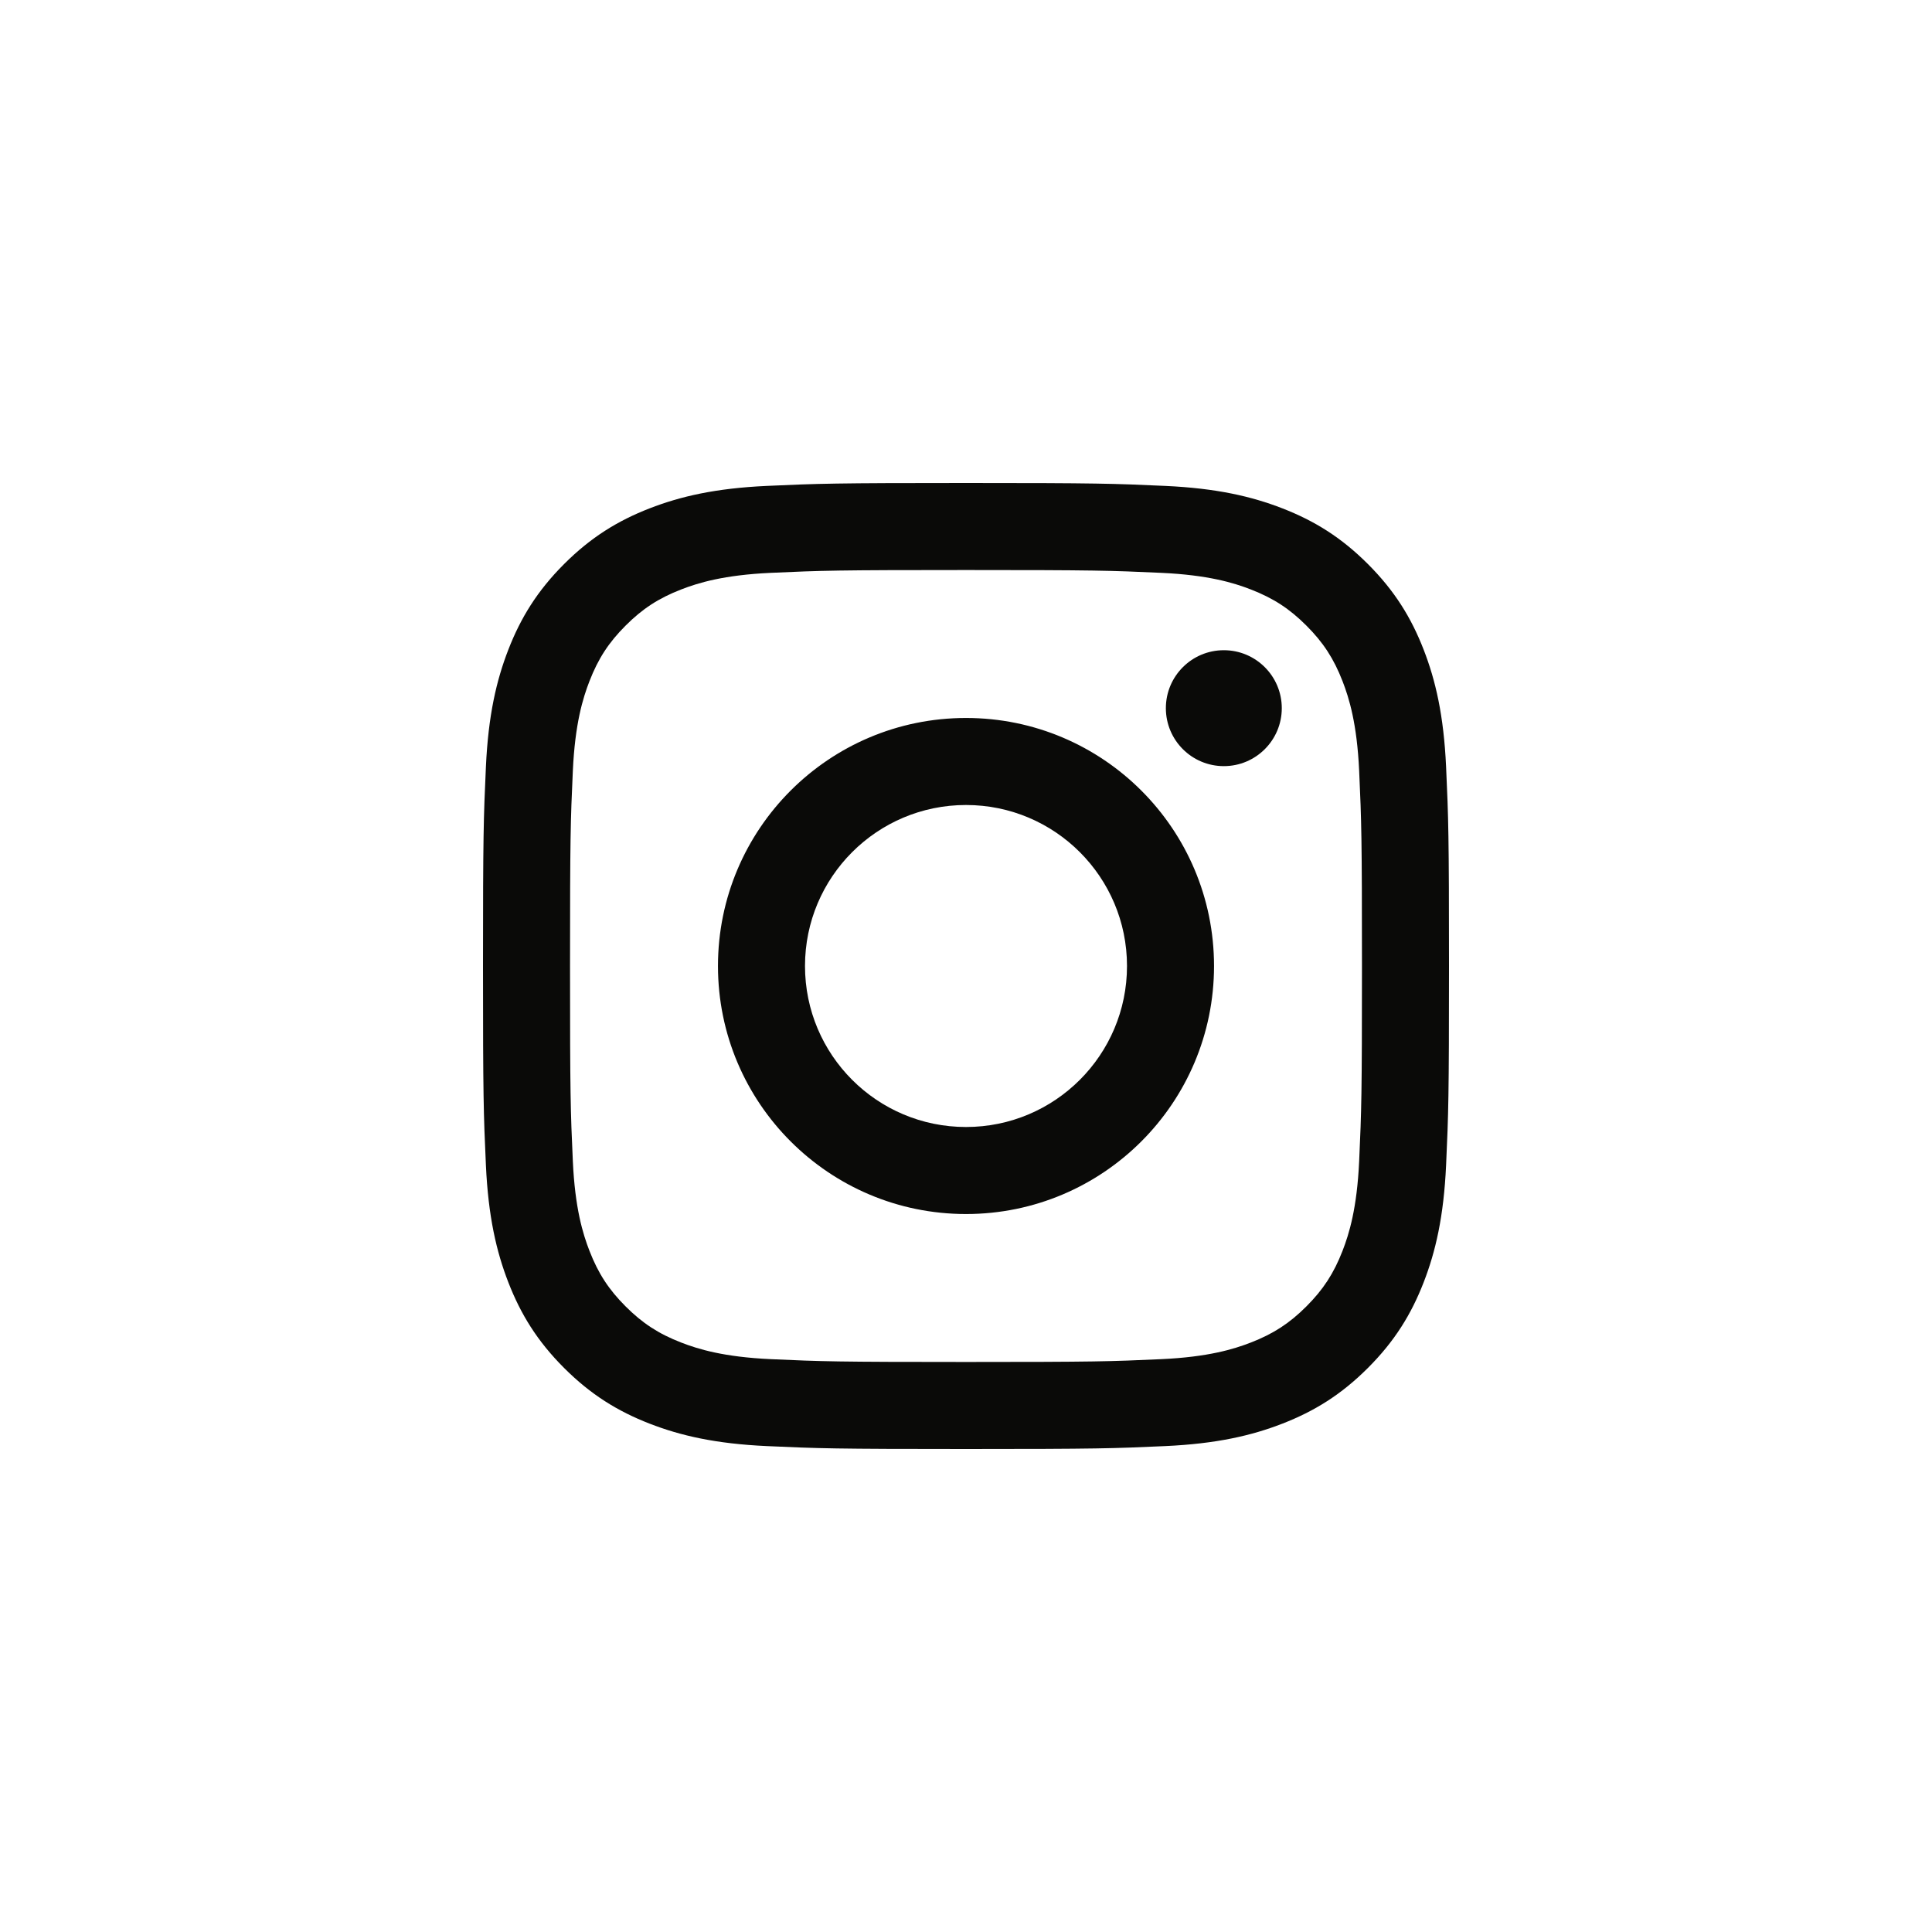
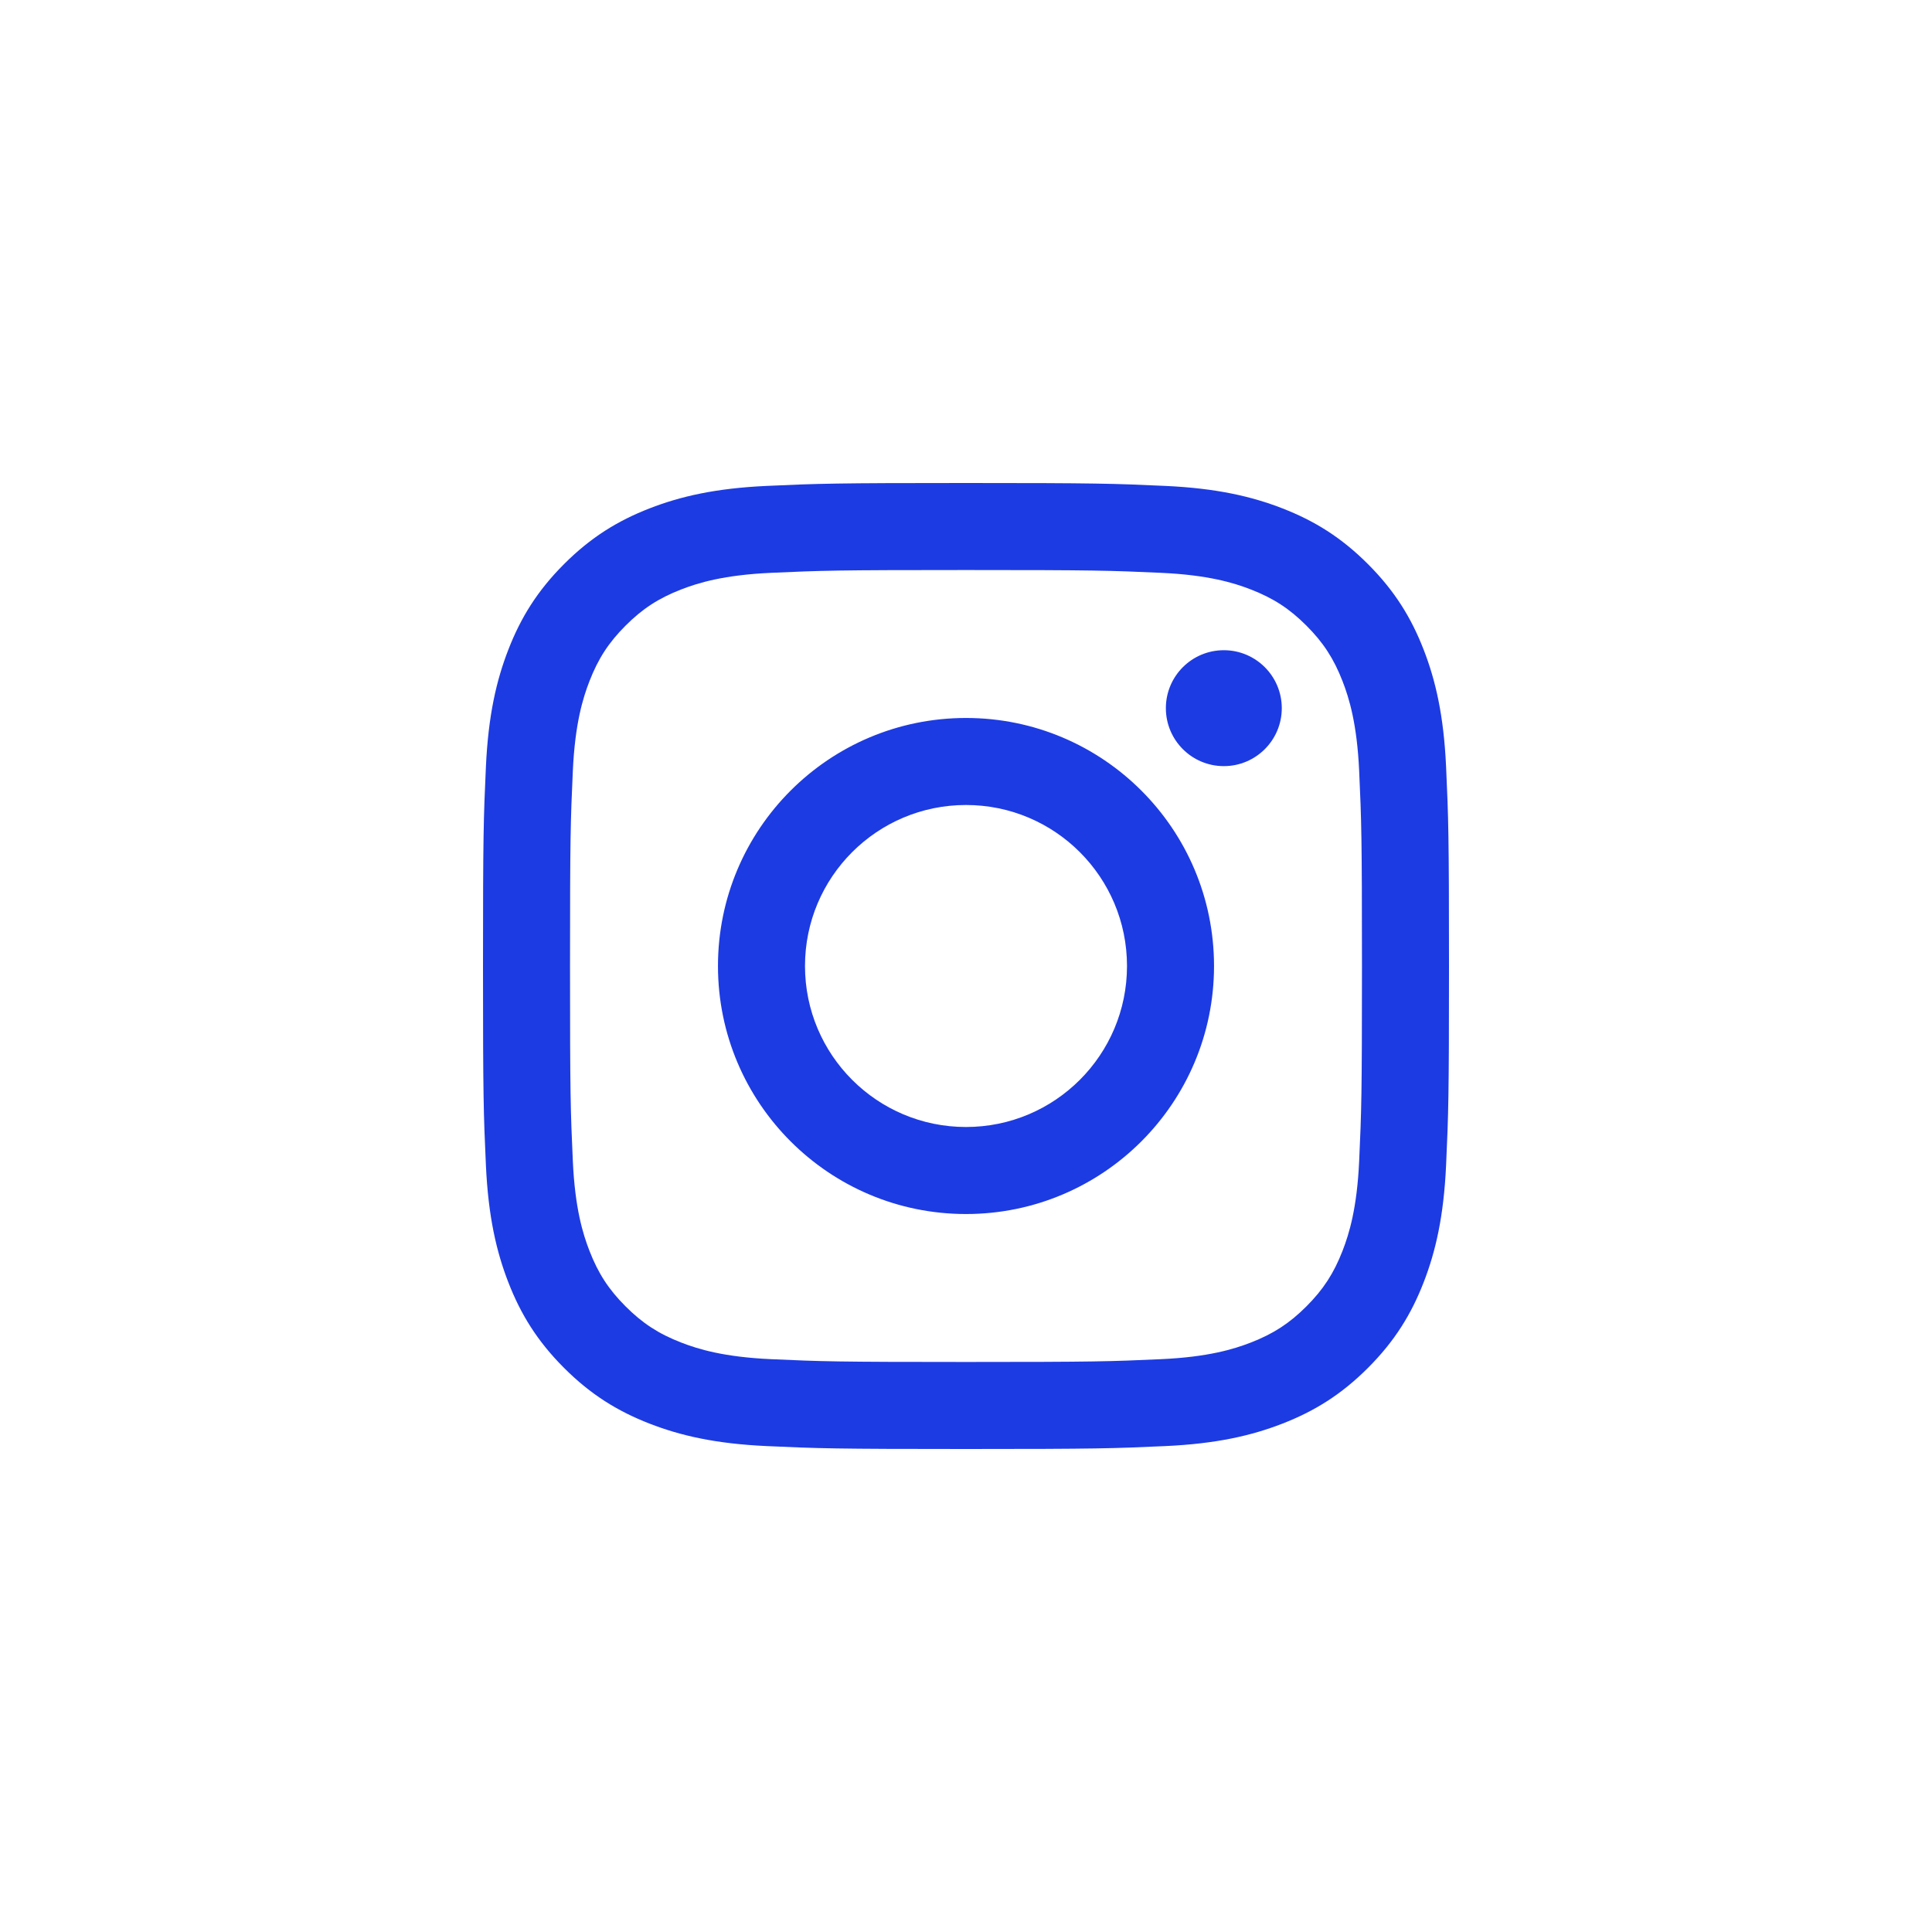
<svg xmlns="http://www.w3.org/2000/svg" width="512" height="512" viewBox="0 0 512 512" style="color:#000000" class="h-full w-full">
  <rect width="512" height="512" x="0" y="0" rx="30" fill="transparent" stroke="transparent" stroke-width="0" stroke-opacity="100%" paint-order="stroke" />
  <svg width="256px" height="256px" viewBox="0 0 256 256" fill="#000000" x="128" y="128" role="img" style="display:inline-block;vertical-align:middle">
    <g fill="black">
-       <path fill="#0A0A08" d="M128 23.064c34.177 0 38.225.13 51.722.745c12.48.57 19.258 2.655 23.769 4.408c5.974 2.322 10.238 5.096 14.717 9.575c4.48 4.479 7.253 8.743 9.575 14.717c1.753 4.511 3.838 11.289 4.408 23.768c.615 13.498.745 17.546.745 51.723c0 34.178-.13 38.226-.745 51.723c-.57 12.48-2.655 19.257-4.408 23.768c-2.322 5.974-5.096 10.239-9.575 14.718c-4.479 4.479-8.743 7.253-14.717 9.574c-4.511 1.753-11.289 3.839-23.769 4.408c-13.495.616-17.543.746-51.722.746c-34.18 0-38.228-.13-51.723-.746c-12.48-.57-19.257-2.655-23.768-4.408c-5.974-2.321-10.239-5.095-14.718-9.574c-4.479-4.48-7.253-8.744-9.574-14.718c-1.753-4.51-3.839-11.288-4.408-23.768c-.616-13.497-.746-17.545-.746-51.723c0-34.177.13-38.225.746-51.722c.57-12.48 2.655-19.258 4.408-23.769c2.321-5.974 5.095-10.238 9.574-14.717c4.48-4.48 8.744-7.253 14.718-9.575c4.51-1.753 11.288-3.838 23.768-4.408c13.497-.615 17.545-.745 51.723-.745M128 0C93.237 0 88.878.147 75.226.77c-13.625.622-22.93 2.786-31.071 5.95c-8.418 3.271-15.556 7.648-22.672 14.764C14.367 28.6 9.991 35.738 6.72 44.155C3.555 52.297 1.392 61.602.77 75.226C.147 88.878 0 93.237 0 128c0 34.763.147 39.122.77 52.774c.622 13.625 2.785 22.93 5.95 31.071c3.27 8.417 7.647 15.556 14.763 22.672c7.116 7.116 14.254 11.492 22.672 14.763c8.142 3.165 17.446 5.328 31.07 5.95c13.653.623 18.012.77 52.775.77s39.122-.147 52.774-.77c13.624-.622 22.929-2.785 31.07-5.95c8.418-3.27 15.556-7.647 22.672-14.763c7.116-7.116 11.493-14.254 14.764-22.672c3.164-8.142 5.328-17.446 5.95-31.07c.623-13.653.77-18.012.77-52.775s-.147-39.122-.77-52.774c-.622-13.624-2.786-22.929-5.95-31.07c-3.271-8.418-7.648-15.556-14.764-22.672C227.4 14.368 220.262 9.99 211.845 6.72c-8.142-3.164-17.447-5.328-31.071-5.95C167.122.147 162.763 0 128 0Zm0 62.27c-36.302 0-65.73 29.43-65.73 65.73c0 36.302 29.428 65.73 65.73 65.73c36.301 0 65.73-29.428 65.73-65.73c0-36.301-29.429-65.73-65.73-65.73Zm0 108.397c-23.564 0-42.667-19.103-42.667-42.667S104.436 85.333 128 85.333s42.667 19.103 42.667 42.667s-19.103 42.667-42.667 42.667Zm83.686-110.994c0 8.484-6.876 15.36-15.36 15.36c-8.483 0-15.36-6.876-15.36-15.36c0-8.483 6.877-15.36 15.36-15.36c8.484 0 15.36 6.877 15.36 15.36Z" />
+       <path fill="#1D3BE2" d="M128 23.064c34.177 0 38.225.13 51.722.745c12.48.57 19.258 2.655 23.769 4.408c5.974 2.322 10.238 5.096 14.717 9.575c4.48 4.479 7.253 8.743 9.575 14.717c1.753 4.511 3.838 11.289 4.408 23.768c.615 13.498.745 17.546.745 51.723c0 34.178-.13 38.226-.745 51.723c-.57 12.48-2.655 19.257-4.408 23.768c-2.322 5.974-5.096 10.239-9.575 14.718c-4.479 4.479-8.743 7.253-14.717 9.574c-4.511 1.753-11.289 3.839-23.769 4.408c-13.495.616-17.543.746-51.722.746c-34.18 0-38.228-.13-51.723-.746c-12.48-.57-19.257-2.655-23.768-4.408c-5.974-2.321-10.239-5.095-14.718-9.574c-4.479-4.48-7.253-8.744-9.574-14.718c-1.753-4.51-3.839-11.288-4.408-23.768c-.616-13.497-.746-17.545-.746-51.723c0-34.177.13-38.225.746-51.722c.57-12.48 2.655-19.258 4.408-23.769c2.321-5.974 5.095-10.238 9.574-14.717c4.48-4.48 8.744-7.253 14.718-9.575c4.51-1.753 11.288-3.838 23.768-4.408c13.497-.615 17.545-.745 51.723-.745M128 0C93.237 0 88.878.147 75.226.77c-13.625.622-22.93 2.786-31.071 5.95c-8.418 3.271-15.556 7.648-22.672 14.764C14.367 28.6 9.991 35.738 6.72 44.155C3.555 52.297 1.392 61.602.77 75.226C.147 88.878 0 93.237 0 128c0 34.763.147 39.122.77 52.774c.622 13.625 2.785 22.93 5.95 31.071c3.27 8.417 7.647 15.556 14.763 22.672c7.116 7.116 14.254 11.492 22.672 14.763c8.142 3.165 17.446 5.328 31.07 5.95c13.653.623 18.012.77 52.775.77s39.122-.147 52.774-.77c13.624-.622 22.929-2.785 31.07-5.95c8.418-3.27 15.556-7.647 22.672-14.763c7.116-7.116 11.493-14.254 14.764-22.672c3.164-8.142 5.328-17.446 5.95-31.07c.623-13.653.77-18.012.77-52.775s-.147-39.122-.77-52.774c-.622-13.624-2.786-22.929-5.95-31.07c-3.271-8.418-7.648-15.556-14.764-22.672C227.4 14.368 220.262 9.99 211.845 6.72c-8.142-3.164-17.447-5.328-31.071-5.95C167.122.147 162.763 0 128 0Zm0 62.27c-36.302 0-65.73 29.43-65.73 65.73c0 36.302 29.428 65.73 65.73 65.73c36.301 0 65.73-29.428 65.73-65.73c0-36.301-29.429-65.73-65.73-65.73Zm0 108.397c-23.564 0-42.667-19.103-42.667-42.667S104.436 85.333 128 85.333s42.667 19.103 42.667 42.667s-19.103 42.667-42.667 42.667Zm83.686-110.994c0 8.484-6.876 15.36-15.36 15.36c-8.483 0-15.36-6.876-15.36-15.36c0-8.483 6.877-15.36 15.36-15.36c8.484 0 15.36 6.877 15.36 15.36Z" />
    </g>
  </svg>
</svg>
